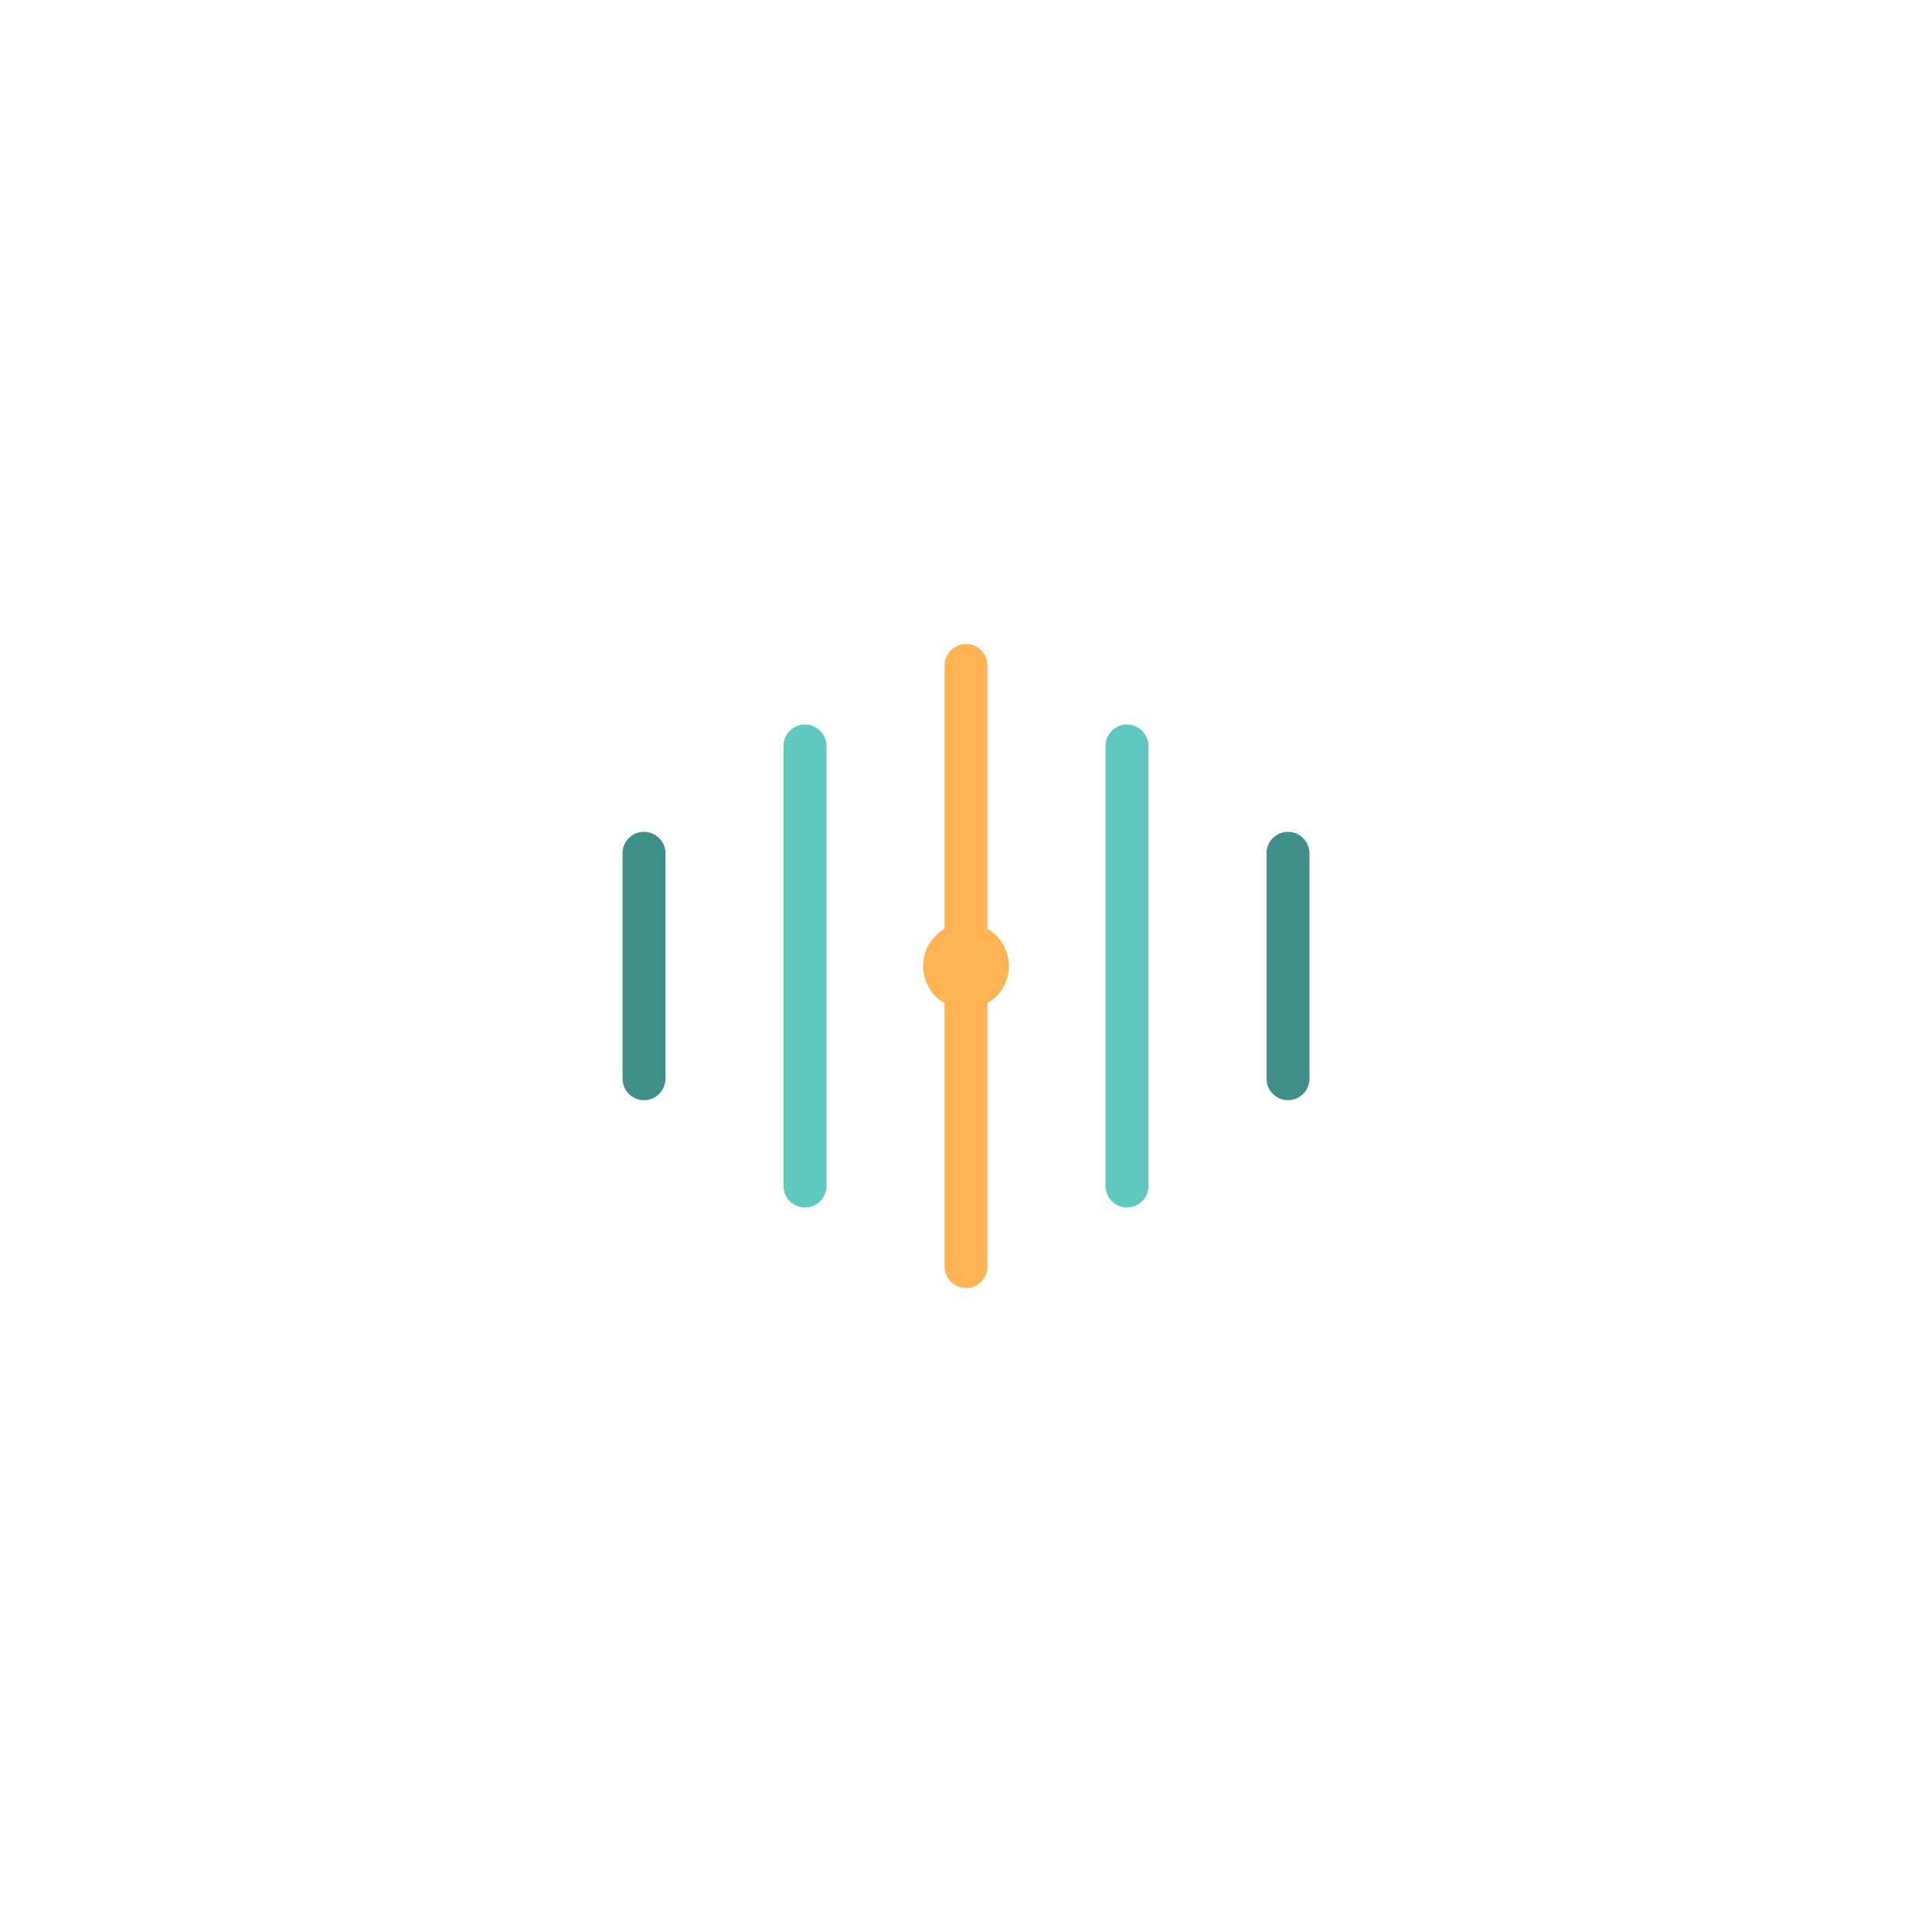
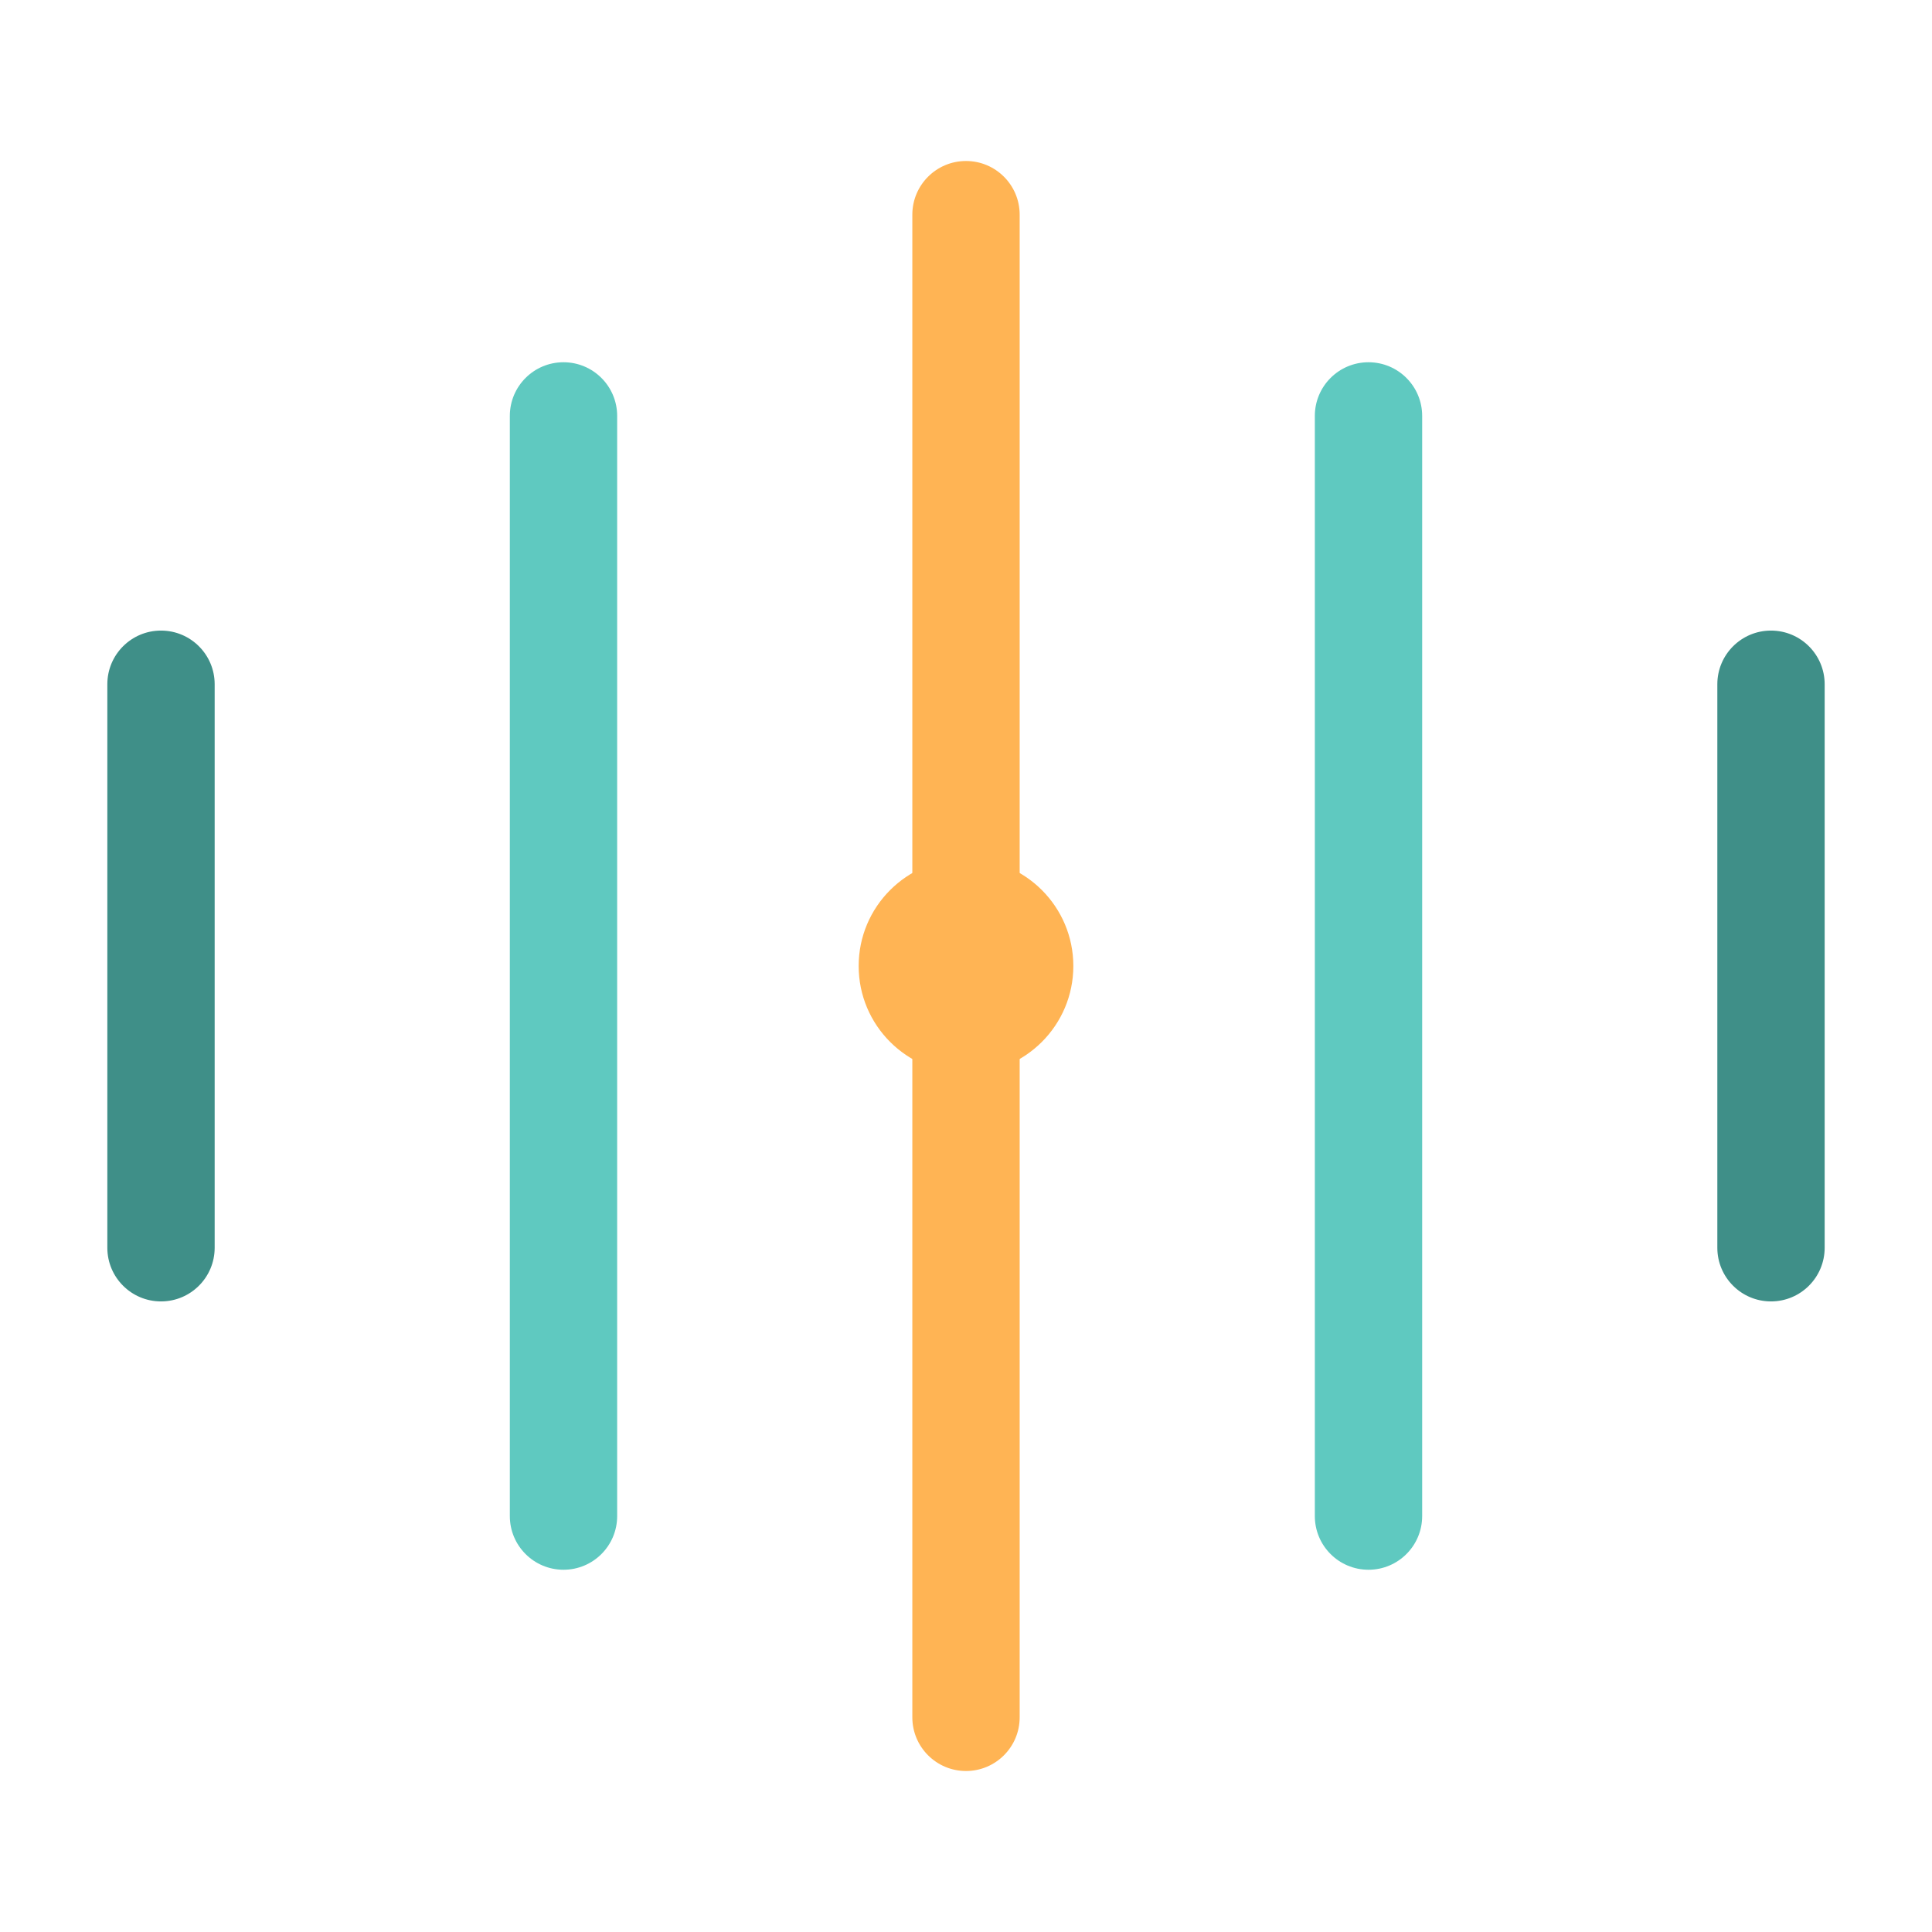
- <svg xmlns="http://www.w3.org/2000/svg" width="360" height="360" viewBox="0 0 360 360">
+ <svg xmlns="http://www.w3.org/2000/svg" width="144" height="144" viewBox="108 108 144 144">
  <defs>
    <linearGradient id="bgGrad" x1="0%" y1="0%" x2="100%" y2="100%">
      <stop offset="0%" stop-color="#1b3a3a" />
      <stop offset="100%" stop-color="#0f2626" />
    </linearGradient>
  </defs>
  <g transform="translate(180,180)">
    <circle cx="0" cy="0" r="8" fill="#ffb454" />
    <rect x="-4" y="-60" width="8" height="120" rx="4" fill="#ffb454" />
    <rect x="-34" y="-45" width="8" height="90" rx="4" fill="#5fc9c0" />
    <rect x="26" y="-45" width="8" height="90" rx="4" fill="#5fc9c0" />
    <rect x="-64" y="-25" width="8" height="50" rx="4" fill="#3f8f88" />
    <rect x="56" y="-25" width="8" height="50" rx="4" fill="#3f8f88" />
  </g>
</svg>
